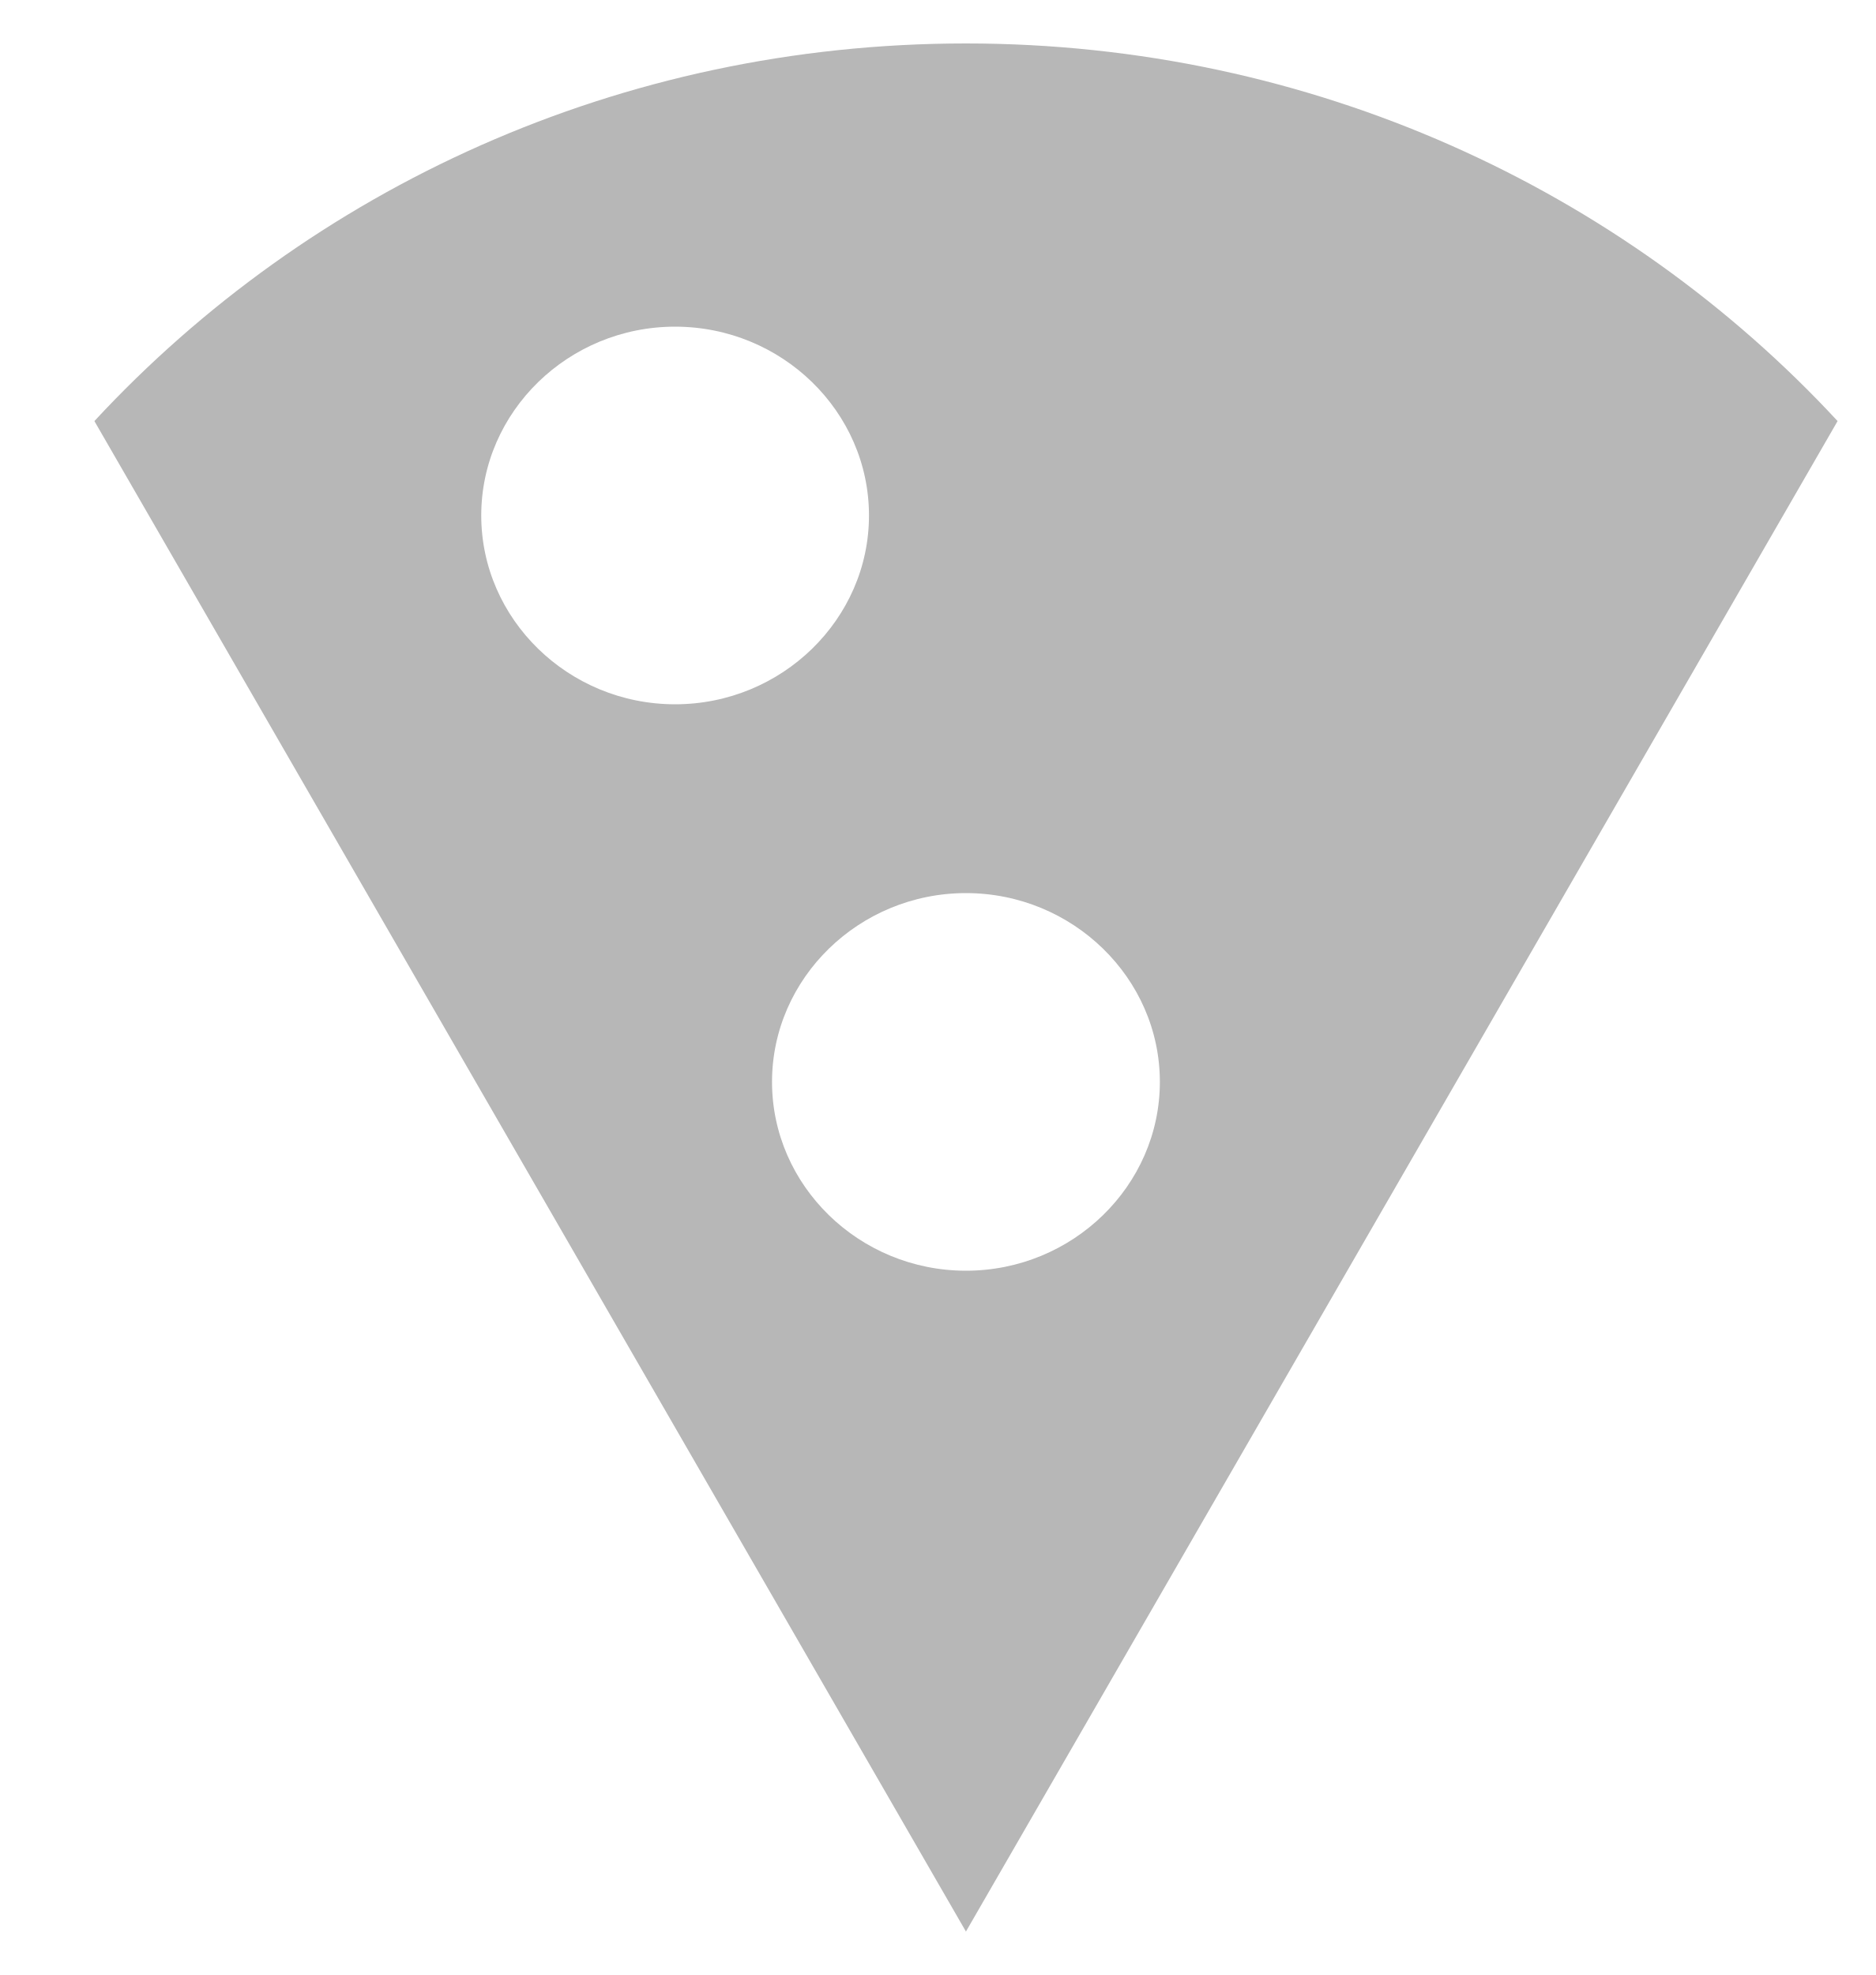
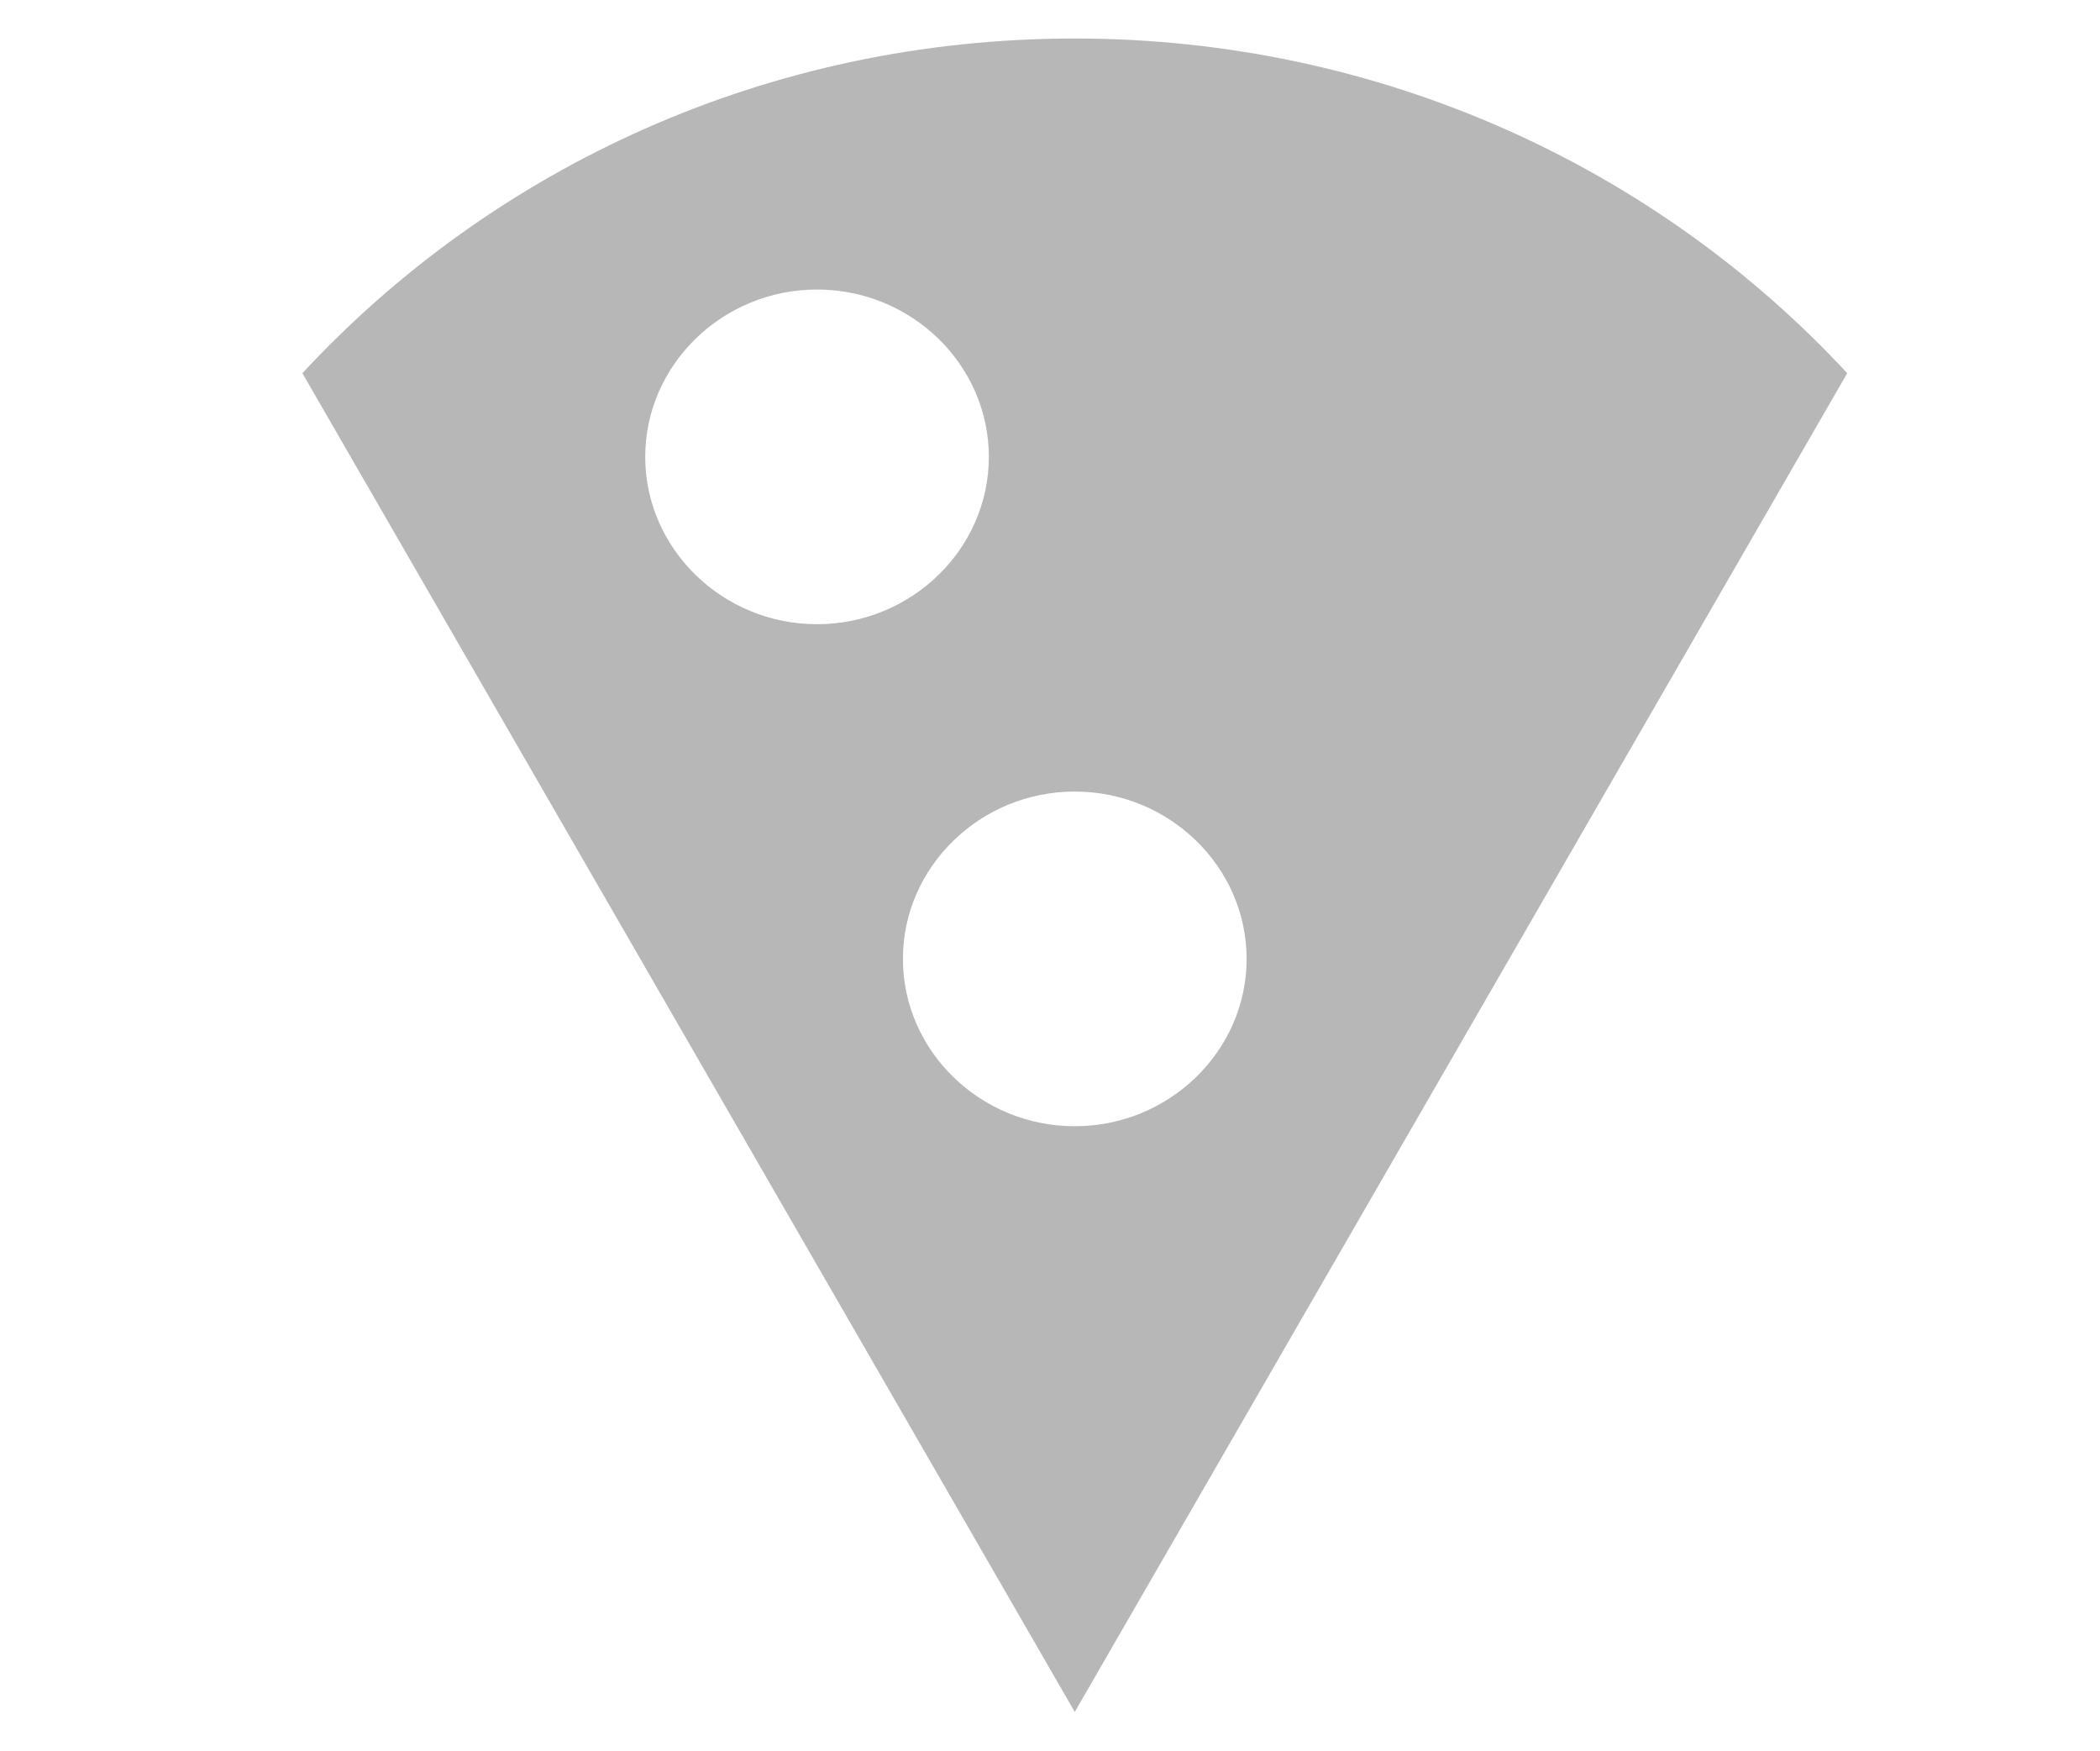
- <svg xmlns="http://www.w3.org/2000/svg" width="19" height="20" viewBox="0 0 19 20" fill="none">
+ <svg xmlns="http://www.w3.org/2000/svg" width="24" height="20" viewBox="0 0 19 20" fill="none">
  <path d="M9.783 0.44C6.278 0.44 3.136 1.912 0.956 4.264L9.783 19.56L18.611 4.264C16.441 1.922 13.289 0.44 9.783 0.44ZM4.874 5.22C4.874 4.168 5.757 3.308 6.837 3.308C7.918 3.308 8.801 4.168 8.801 5.22C8.801 6.271 7.918 7.132 6.837 7.132C5.757 7.132 4.874 6.271 4.874 5.22ZM9.783 12.868C8.703 12.868 7.819 12.008 7.819 10.956C7.819 9.904 8.703 9.044 9.783 9.044C10.863 9.044 11.747 9.904 11.747 10.956C11.747 12.008 10.863 12.868 9.783 12.868Z" fill="#B7B7B7" />
</svg>
